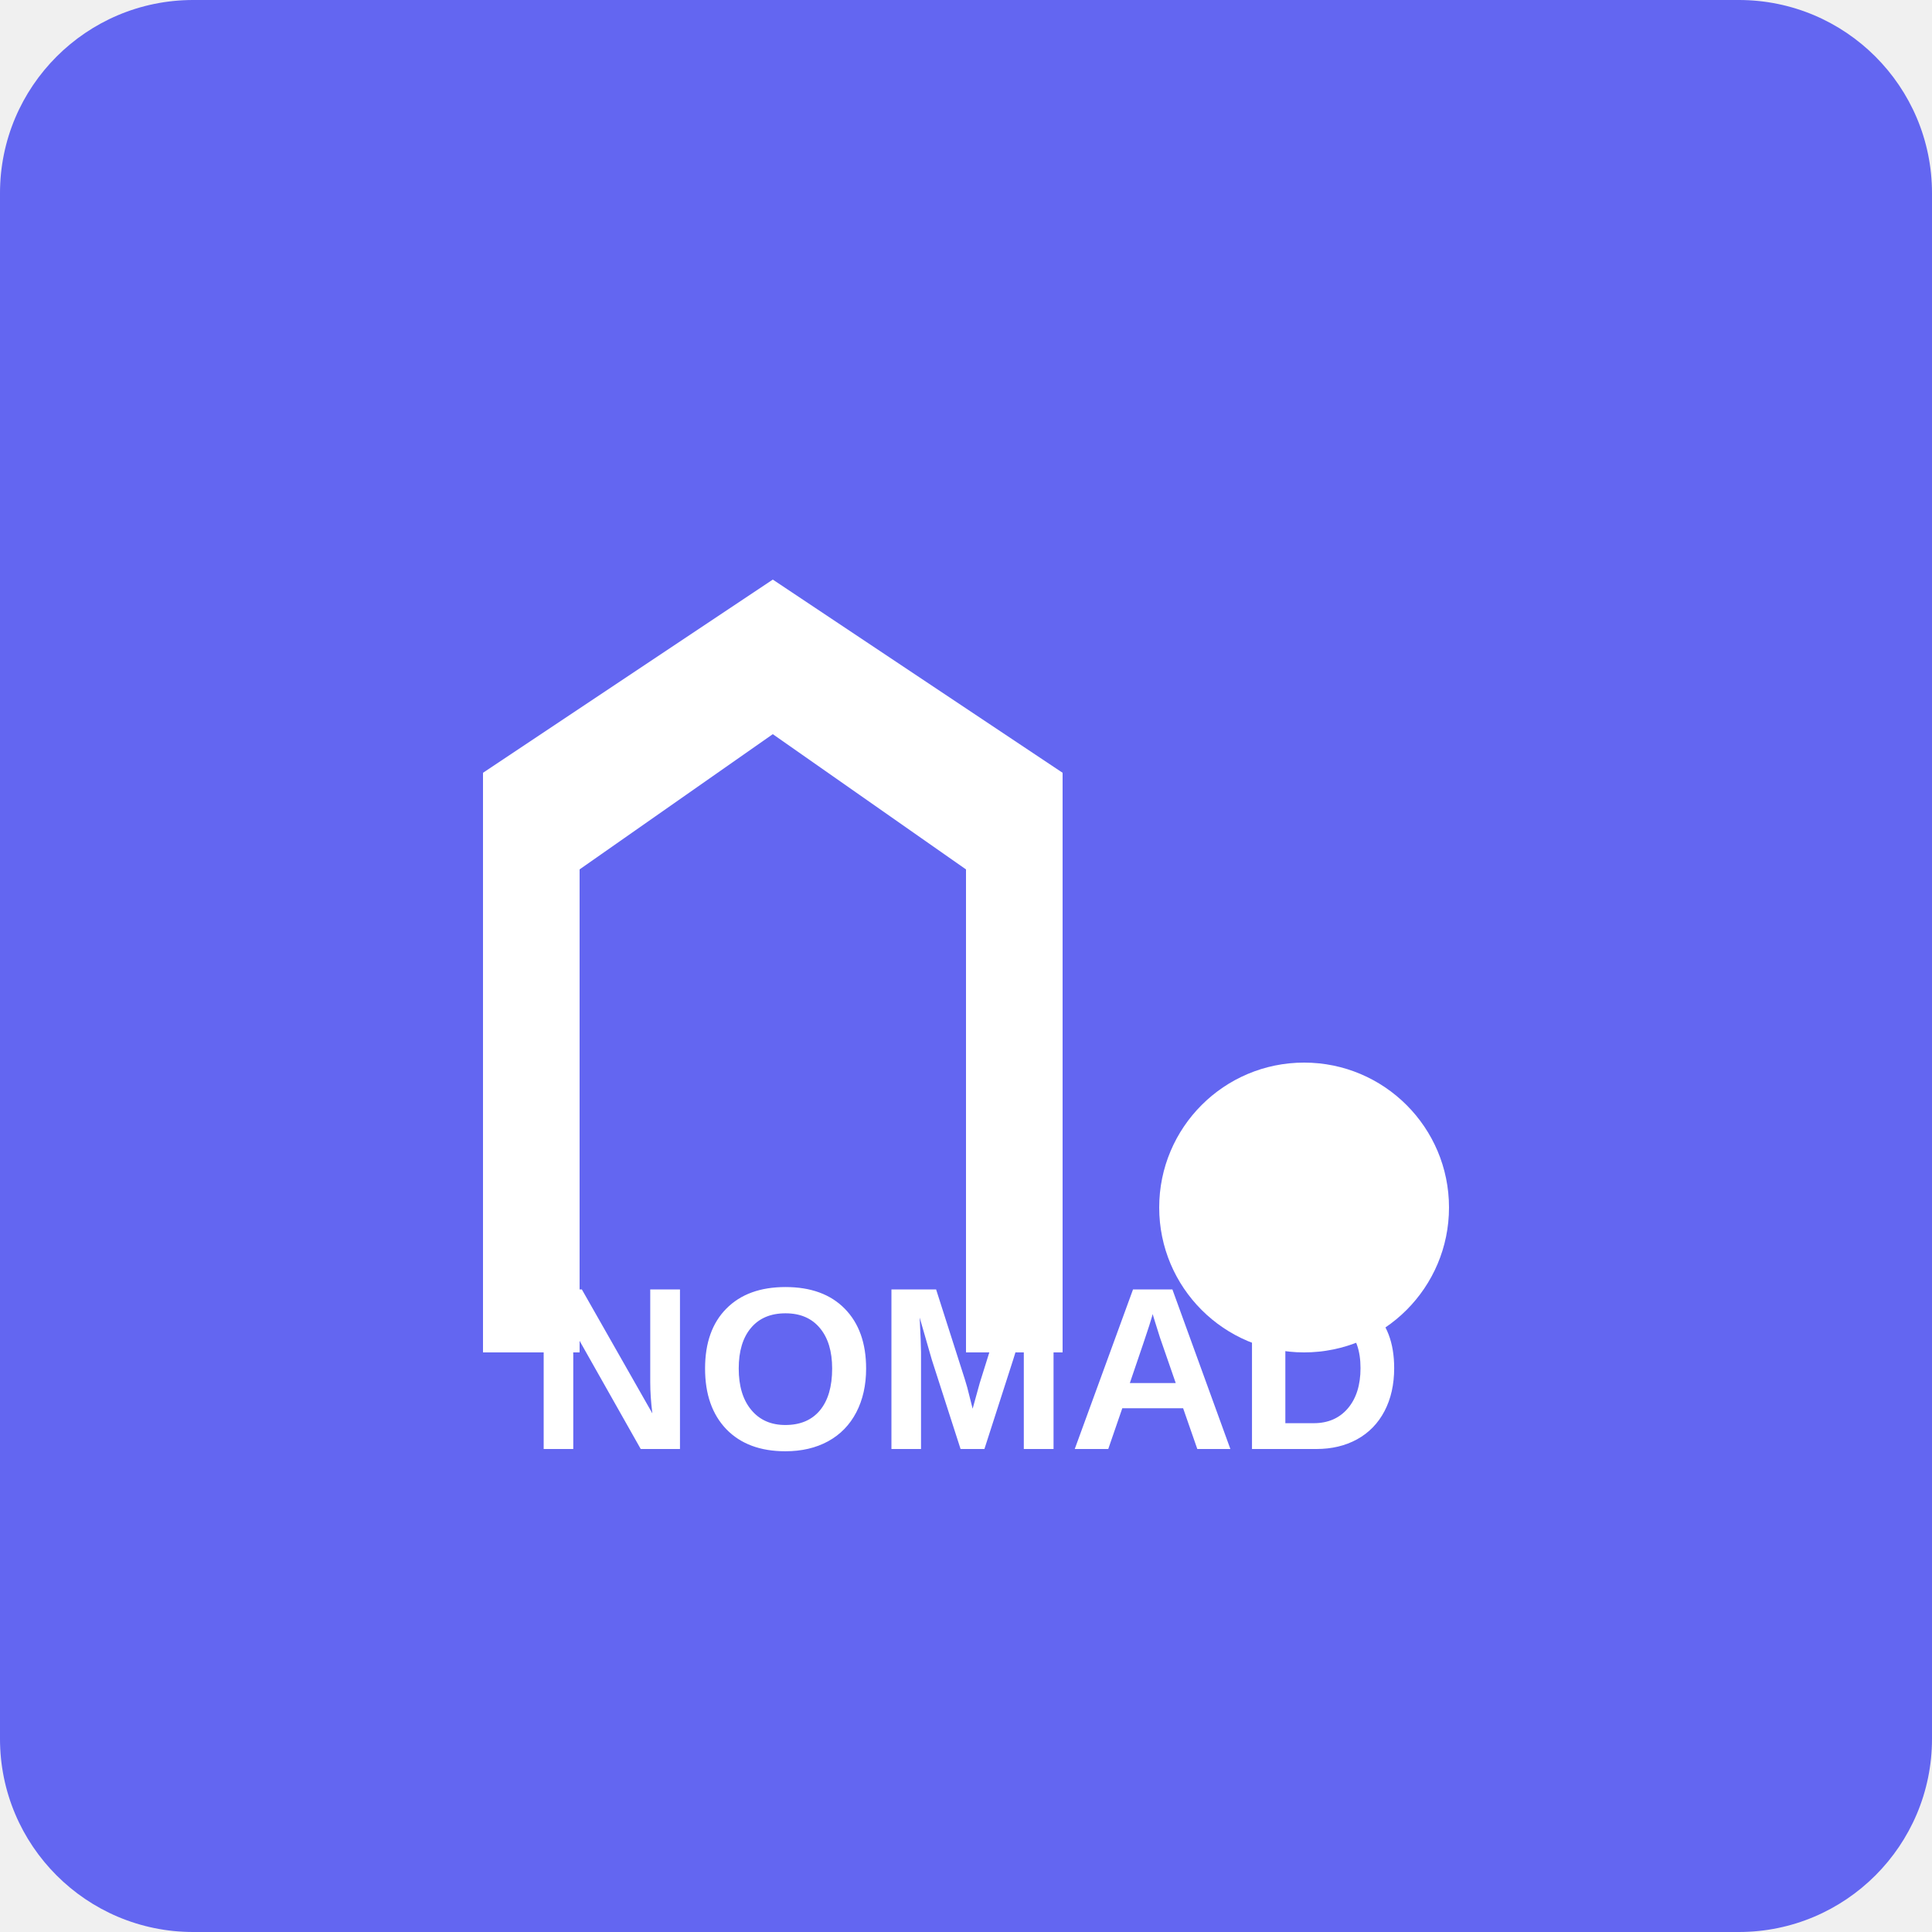
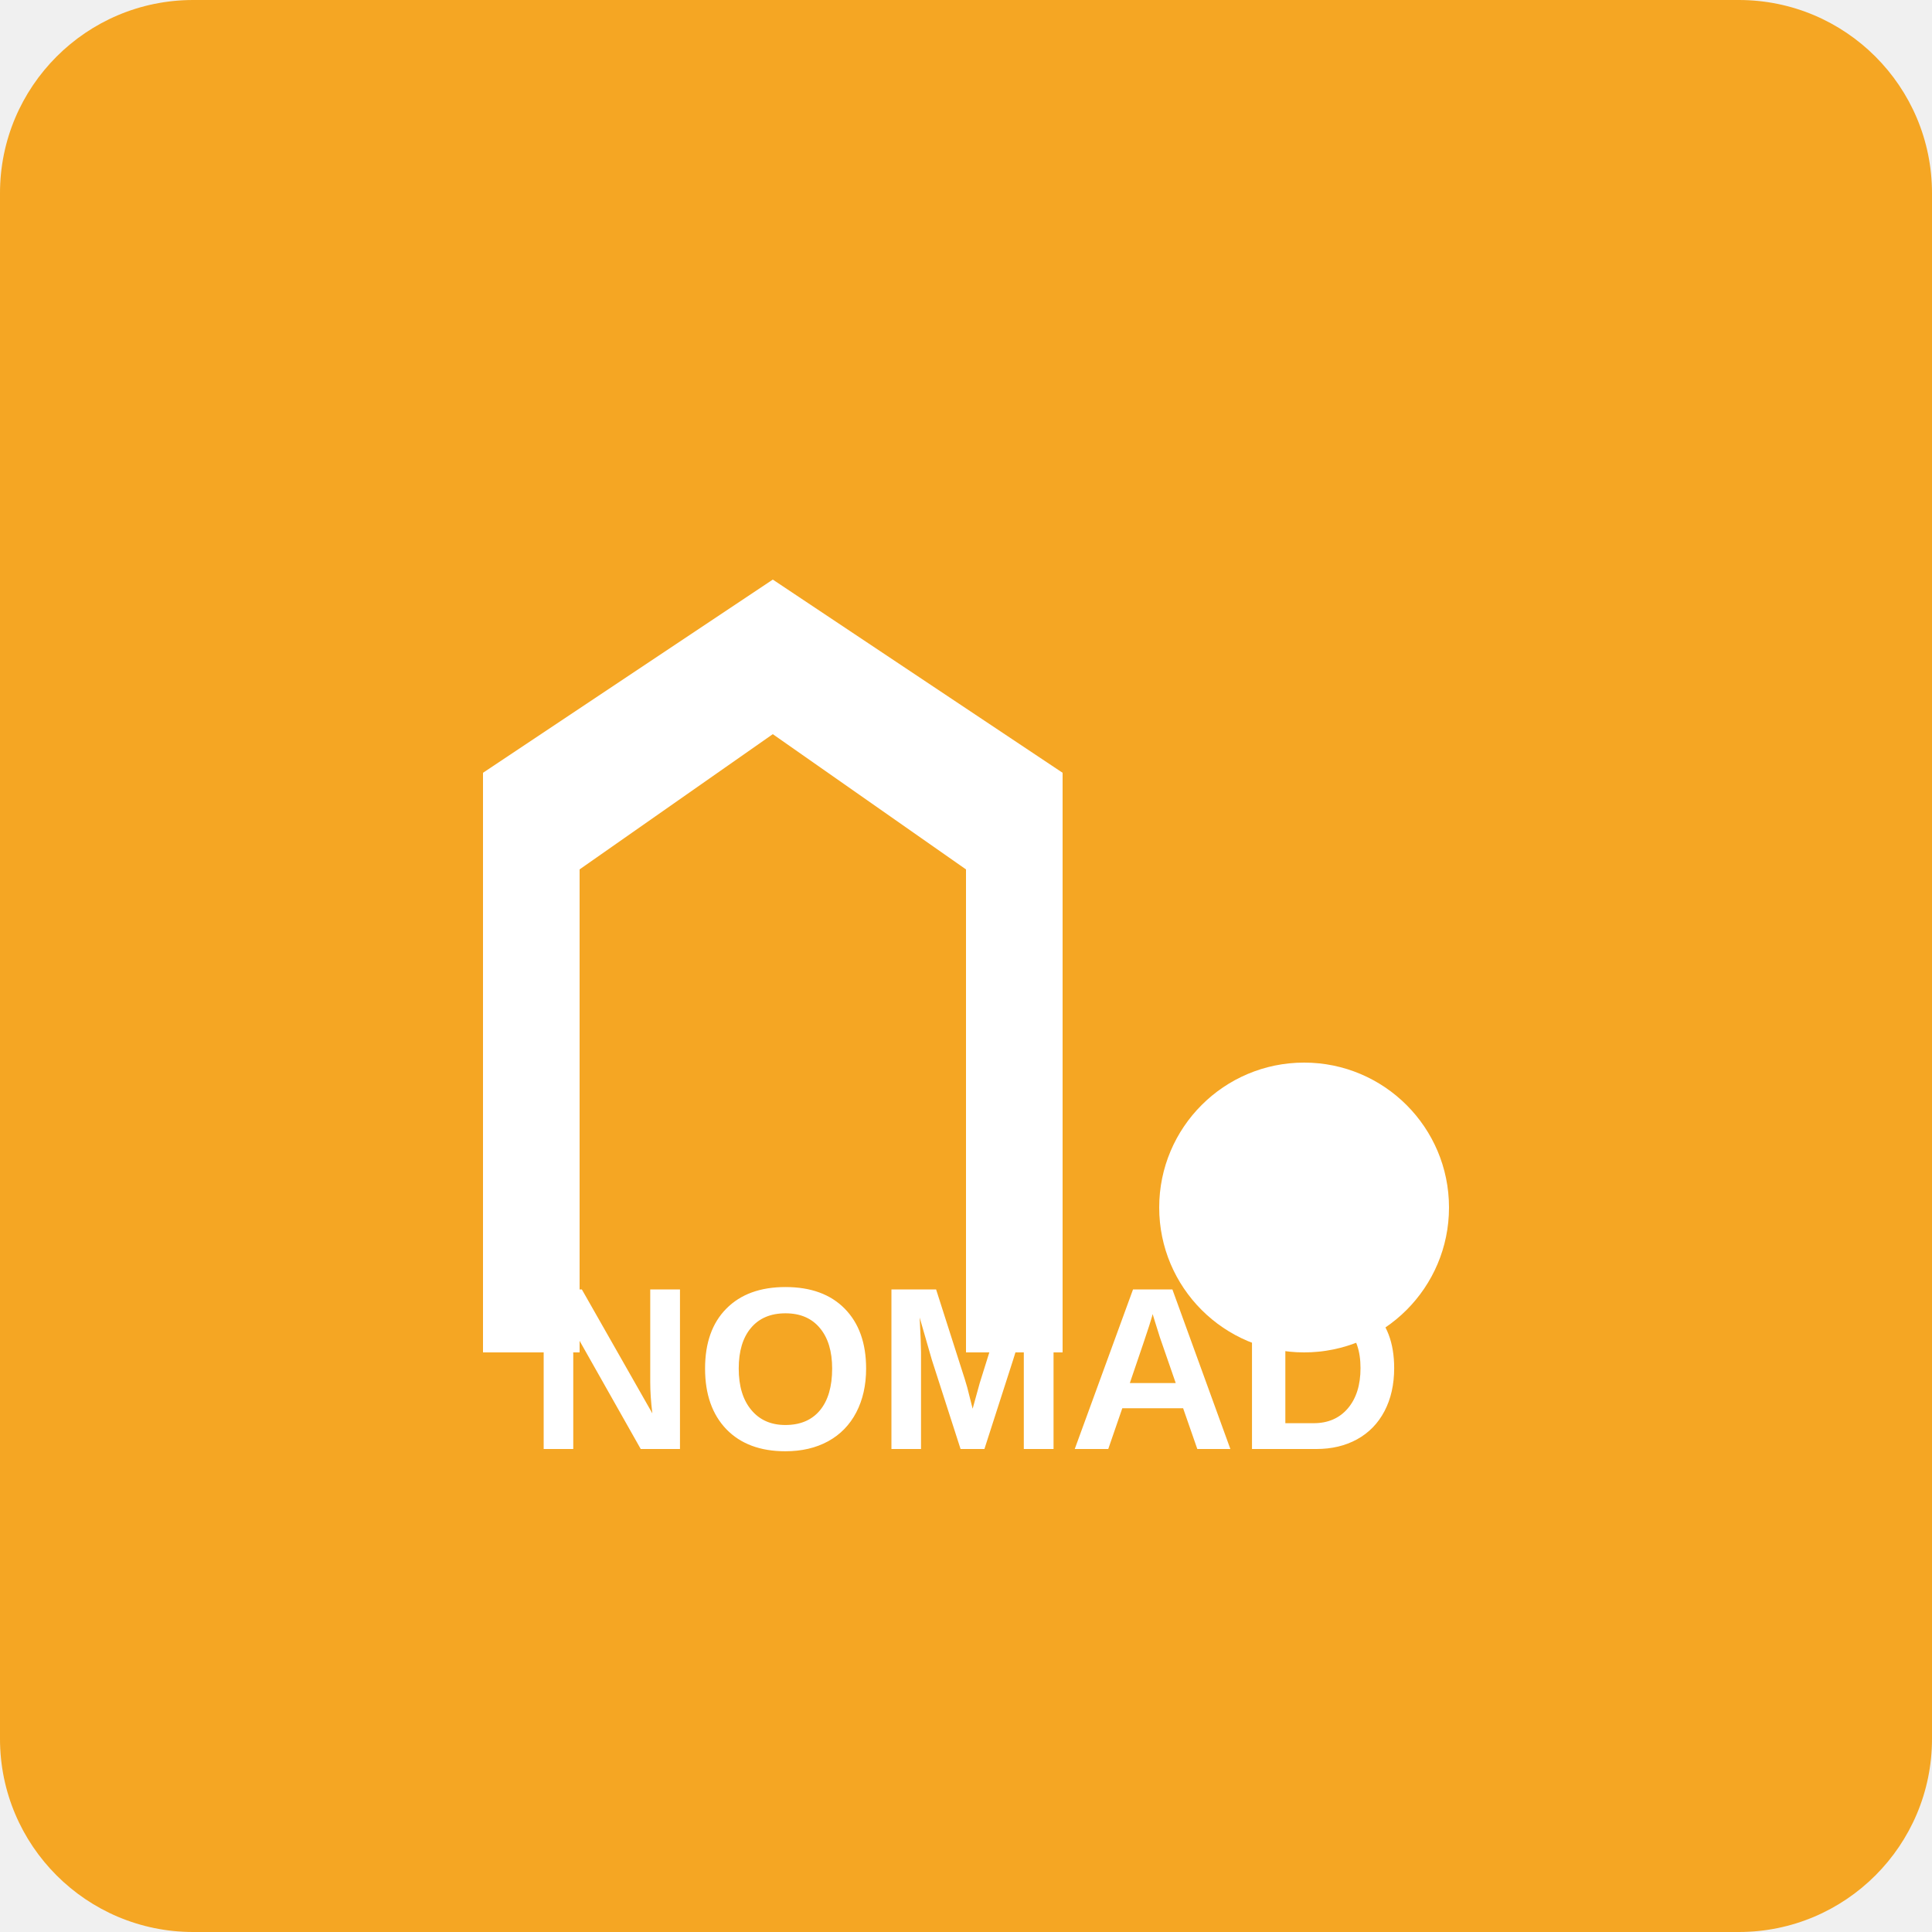
<svg xmlns="http://www.w3.org/2000/svg" viewBox="0 0 200 200" fill="none">
-   <rect width="200" height="200" rx="20" fill="#6366f1" />
+   <rect width="200" height="200" rx="20" fill="#F5A623" />
  <g transform="translate(40, 60)">
    <path d="M10 80V20L40 0L70 20V80H60V30L40 16L20 30V80H10Z" fill="white" />
    <circle cx="95" cy="65" r="15" fill="white" />
  </g>
  <text x="100" y="150" font-family="Arial, sans-serif" font-size="24" font-weight="bold" text-anchor="middle" fill="white">NOMAD</text>
</svg>
